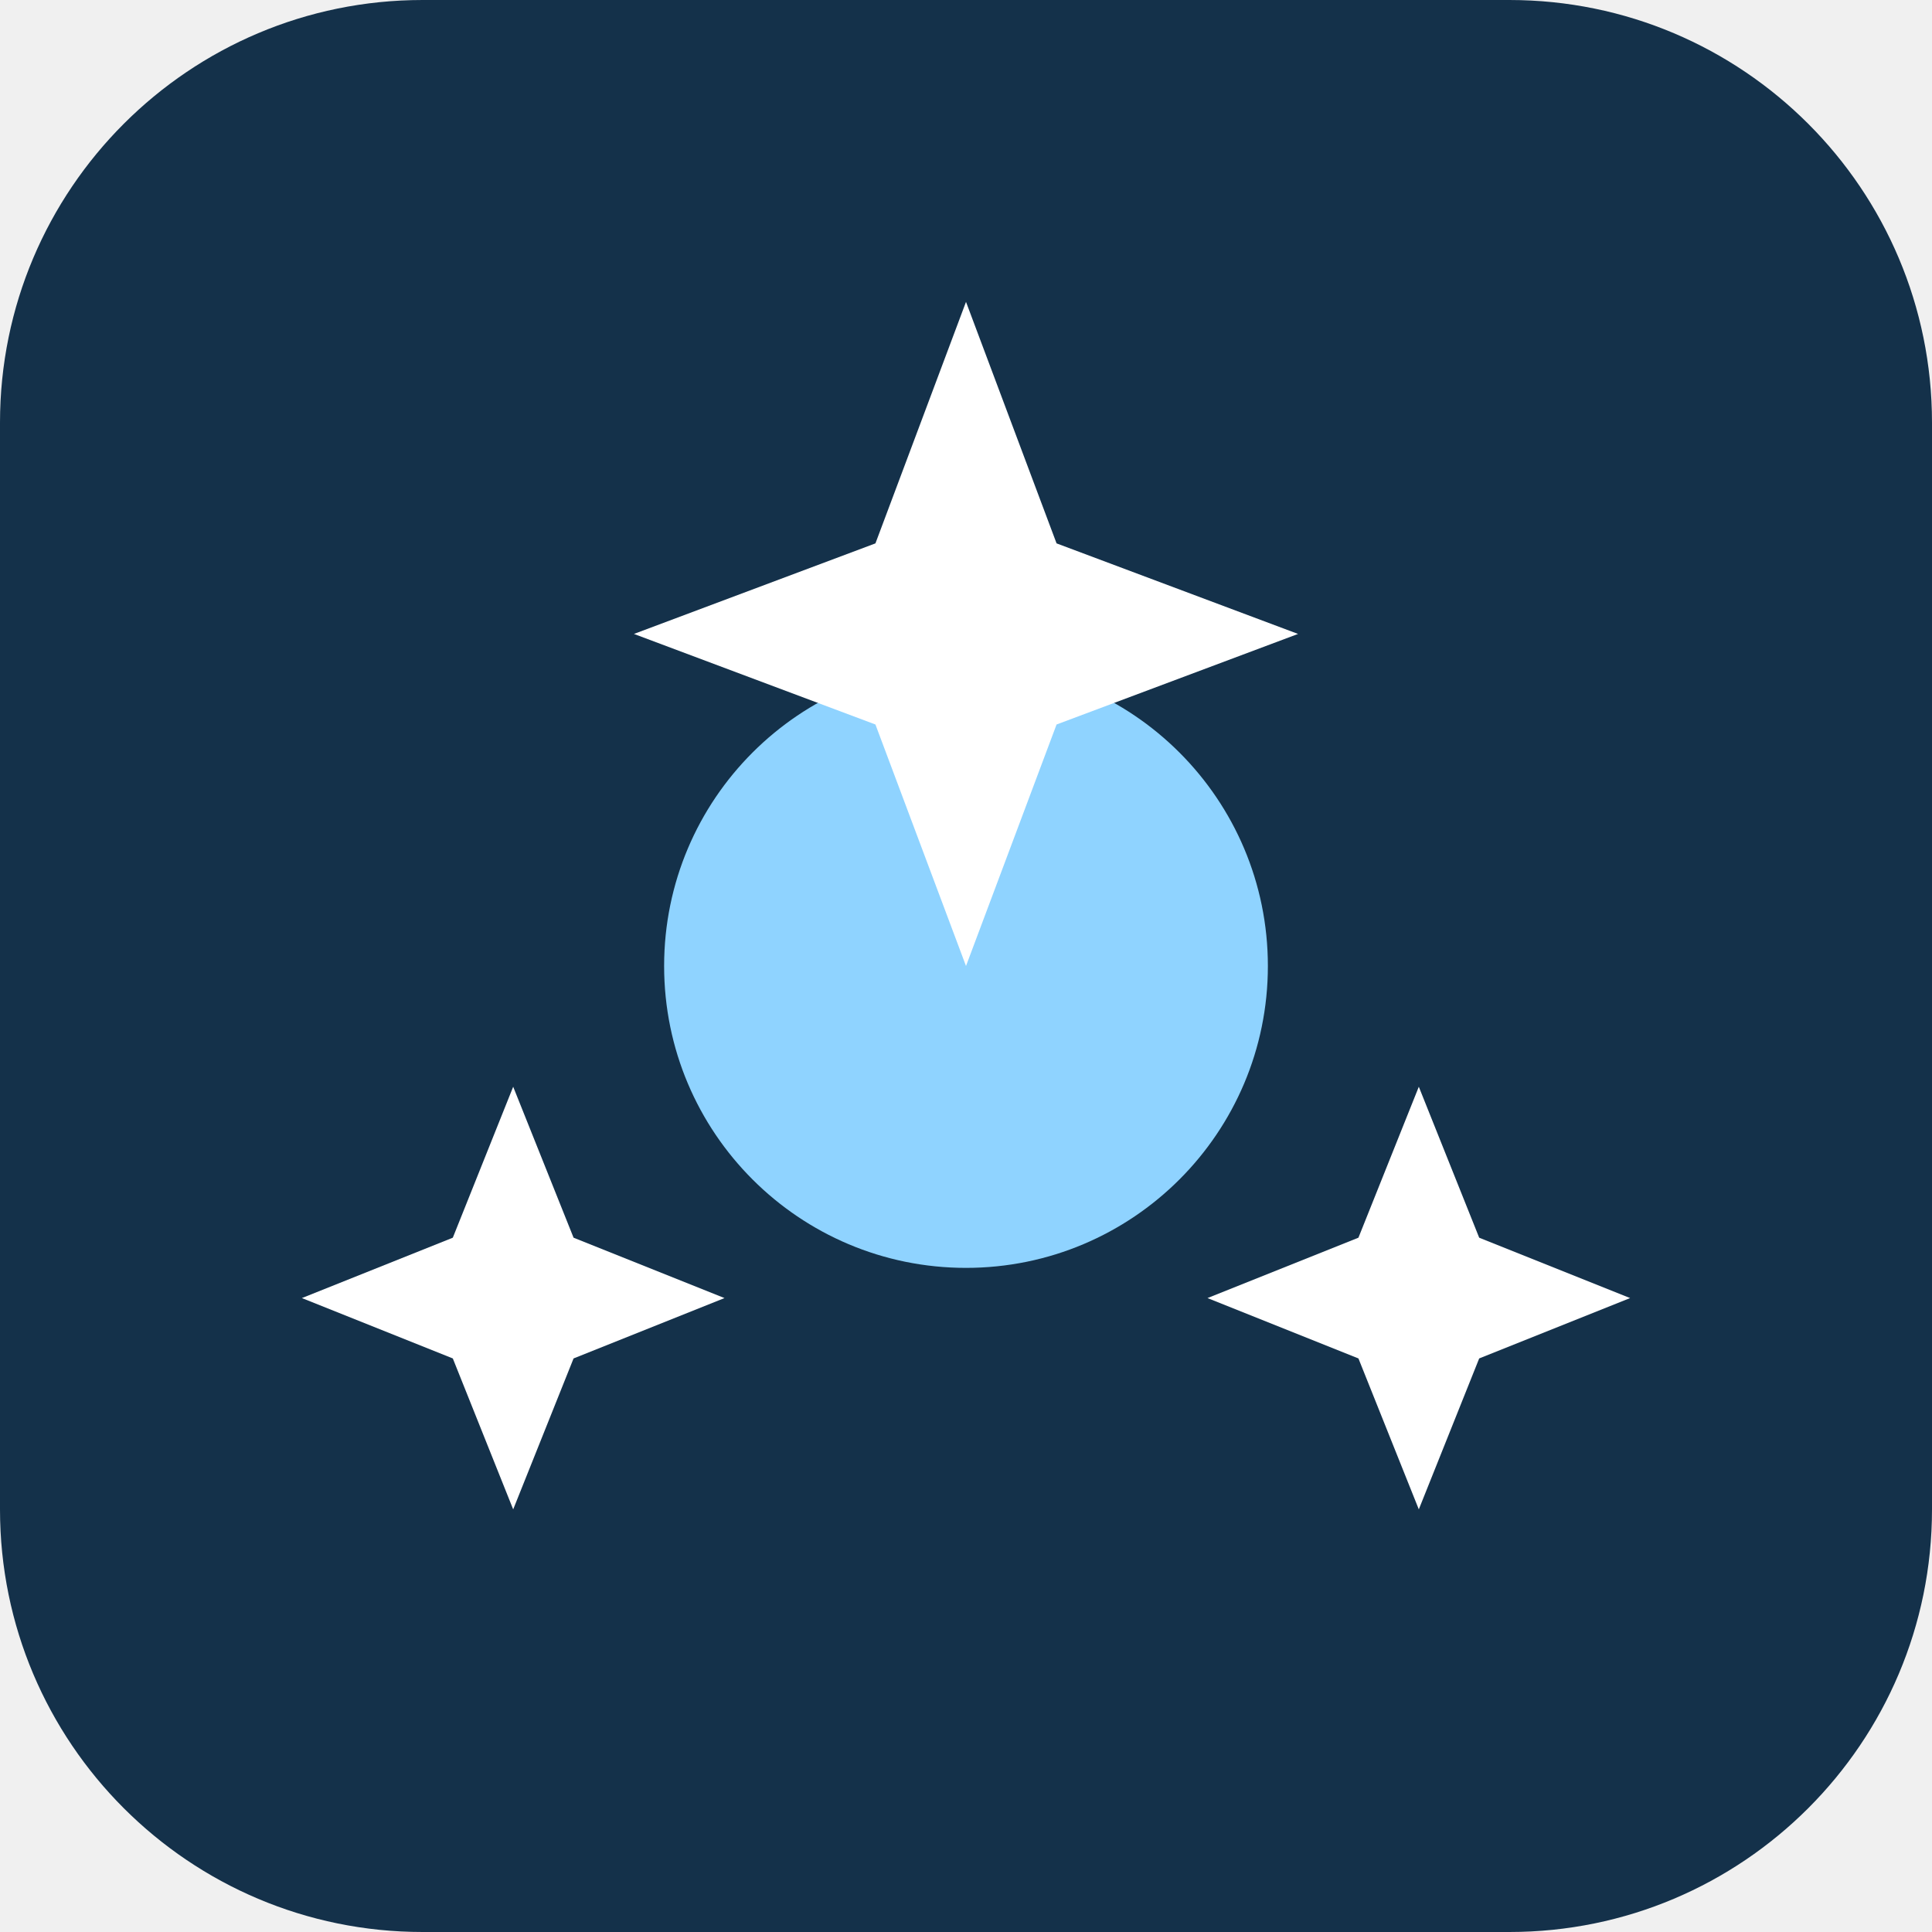
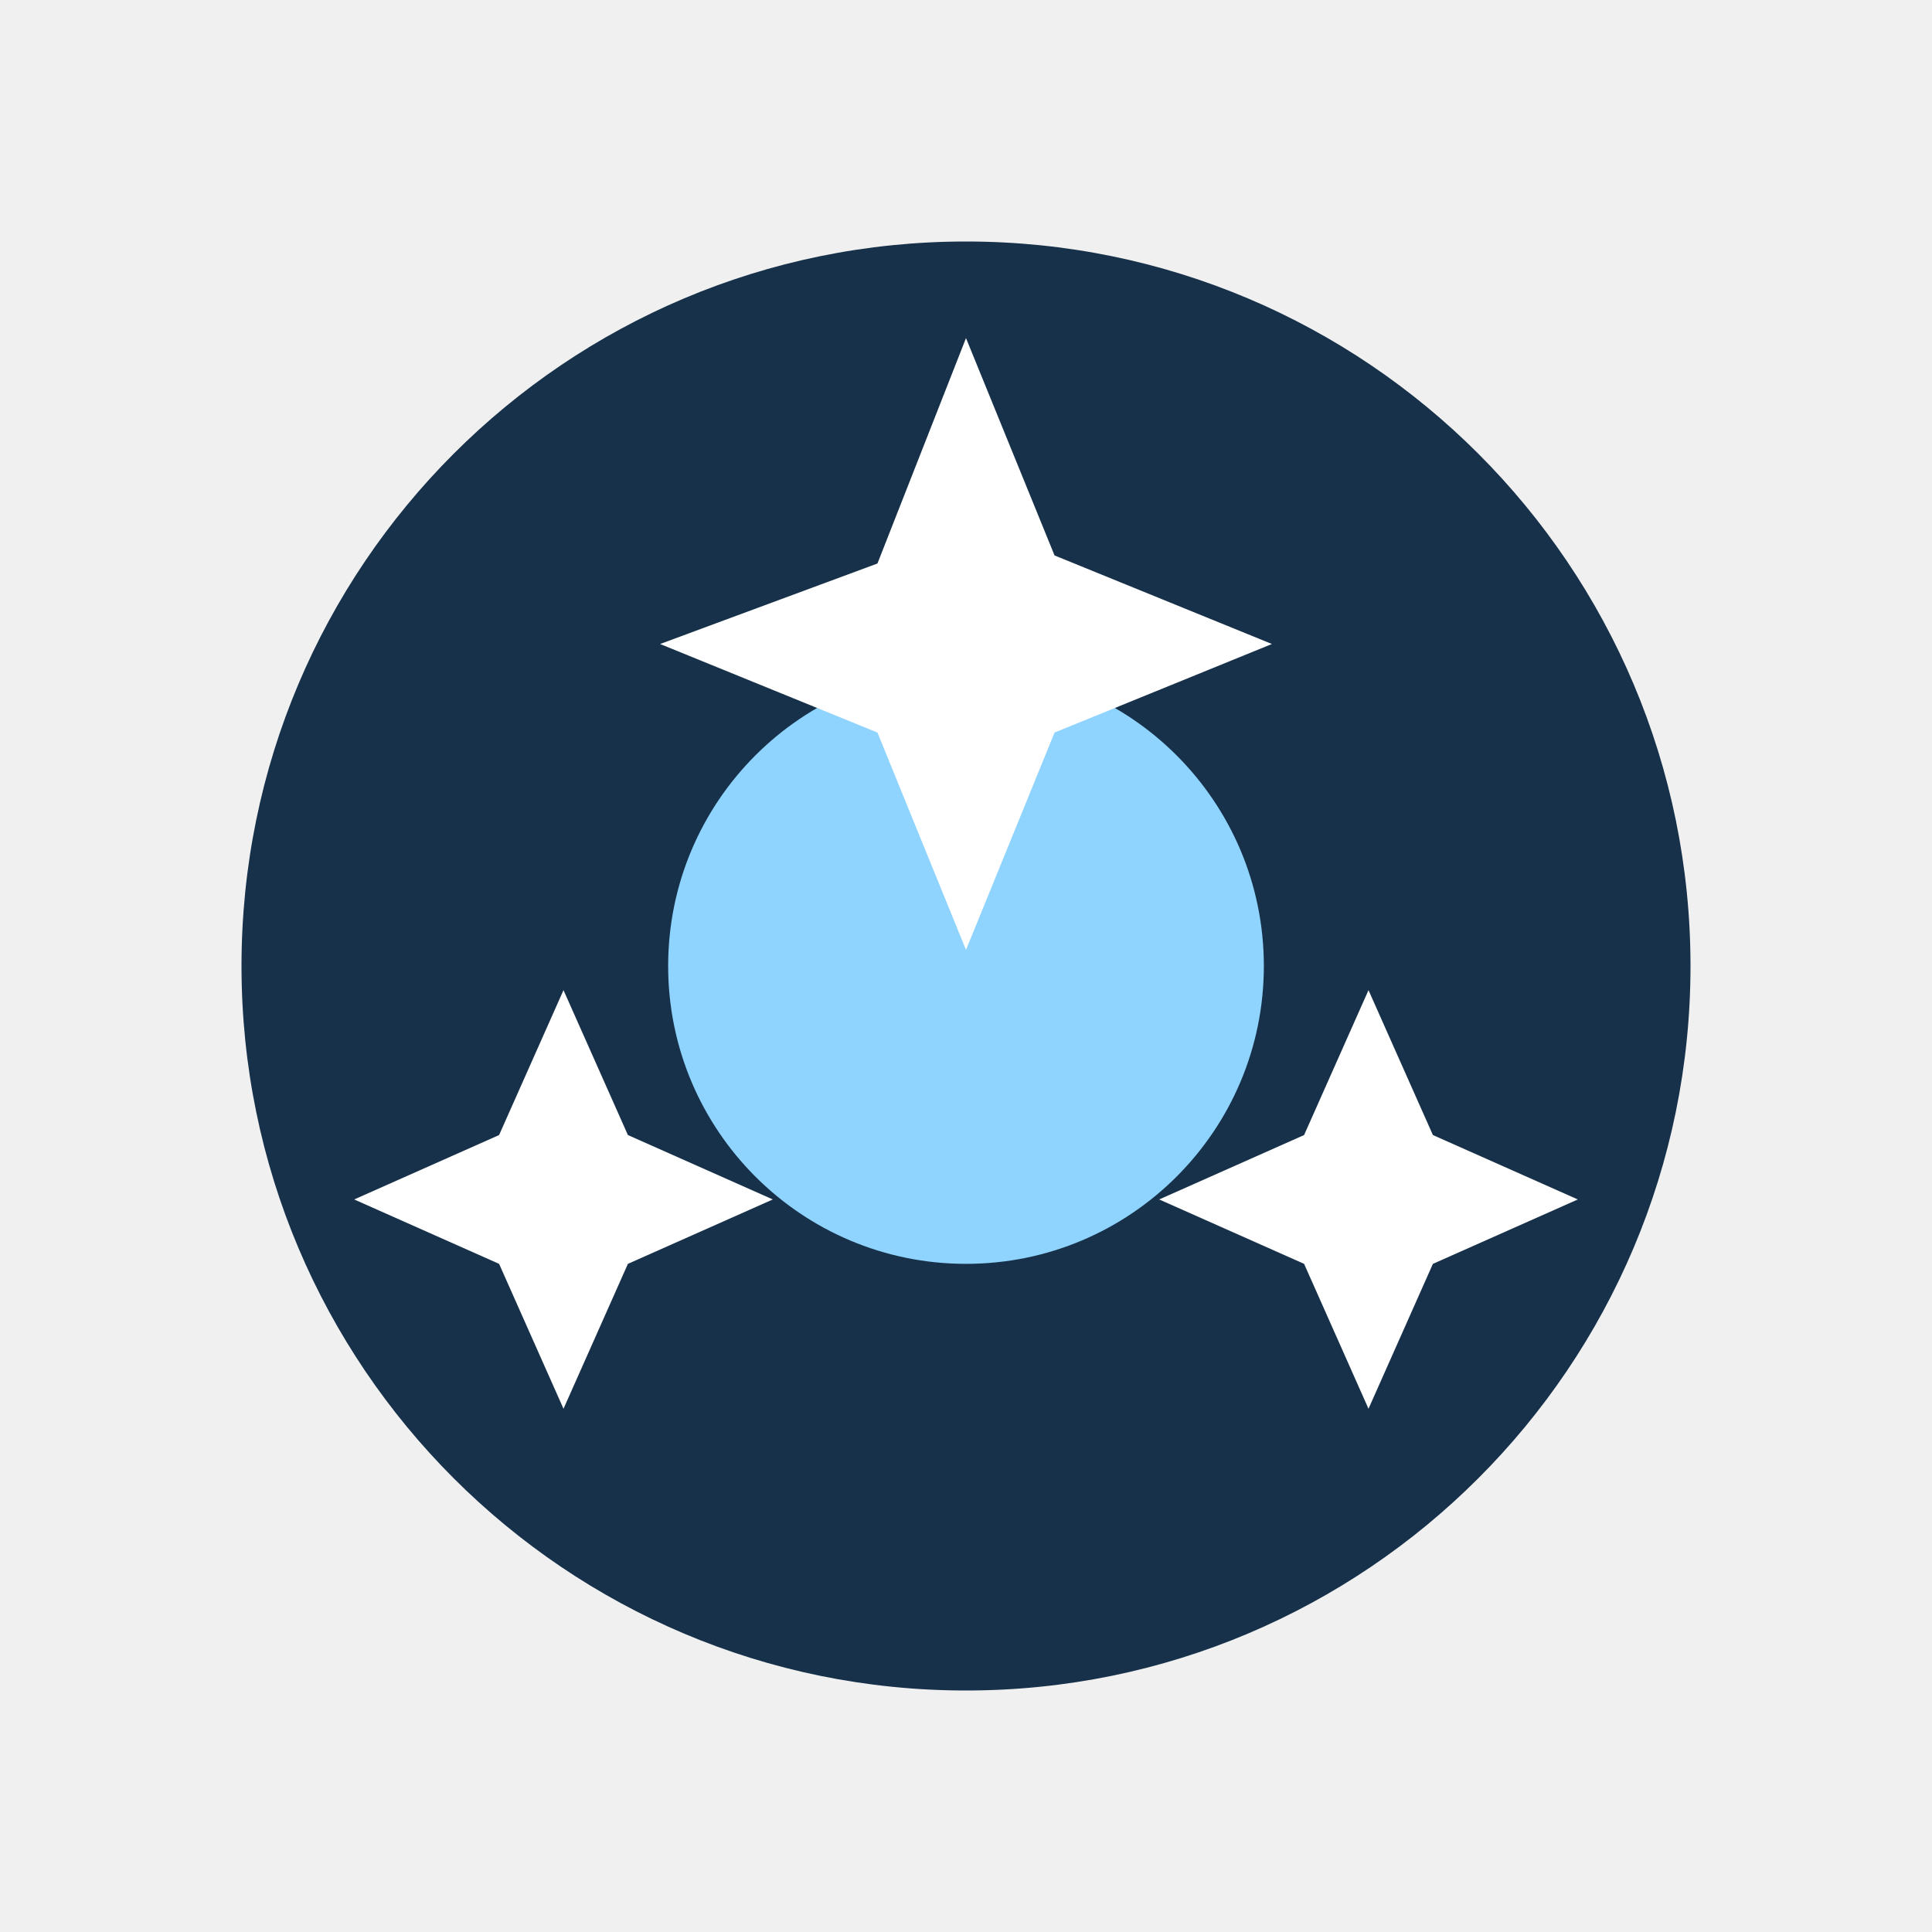
- <svg xmlns="http://www.w3.org/2000/svg" viewBox="0 0 64 64">
-   <rect width="64" height="64" rx="14" fill="#14314a" />
-   <circle cx="32" cy="32" r="10" fill="#8fd3ff" />
-   <path d="M32 10l3 8 8 3-8 3-3 8-3-8-8-3 8-3zM17 36l2 5 5 2-5 2-2 5-2-5-5-2 5-2zM47 36l2 5 5 2-5 2-2 5-2-5-5-2 5-2z" fill="#ffffff" />
+ <svg xmlns="http://www.w3.org/2000/svg" width="20" height="20" viewBox="0 0 24 24">
+   <circle cx="12" cy="12" r="9" fill="#17314A" />
+   <circle cx="12" cy="12" r="3.7" fill="#8FD3FF" />
+   <path d="m12 4.2 1.1 2.7 2.7 1.1-2.7 1.1-1.1 2.7-1.1-2.7-2.7-1.1L10.9 7zm-5 8.1.8 1.8 1.8.8-1.8.8-.8 1.8-.8-1.8-1.8-.8 1.8-.8zm10 0 .8 1.8 1.8.8-1.8.8-.8 1.8-.8-1.8-1.8-.8 1.8-.8z" fill="#FFFFFF" />
</svg>
